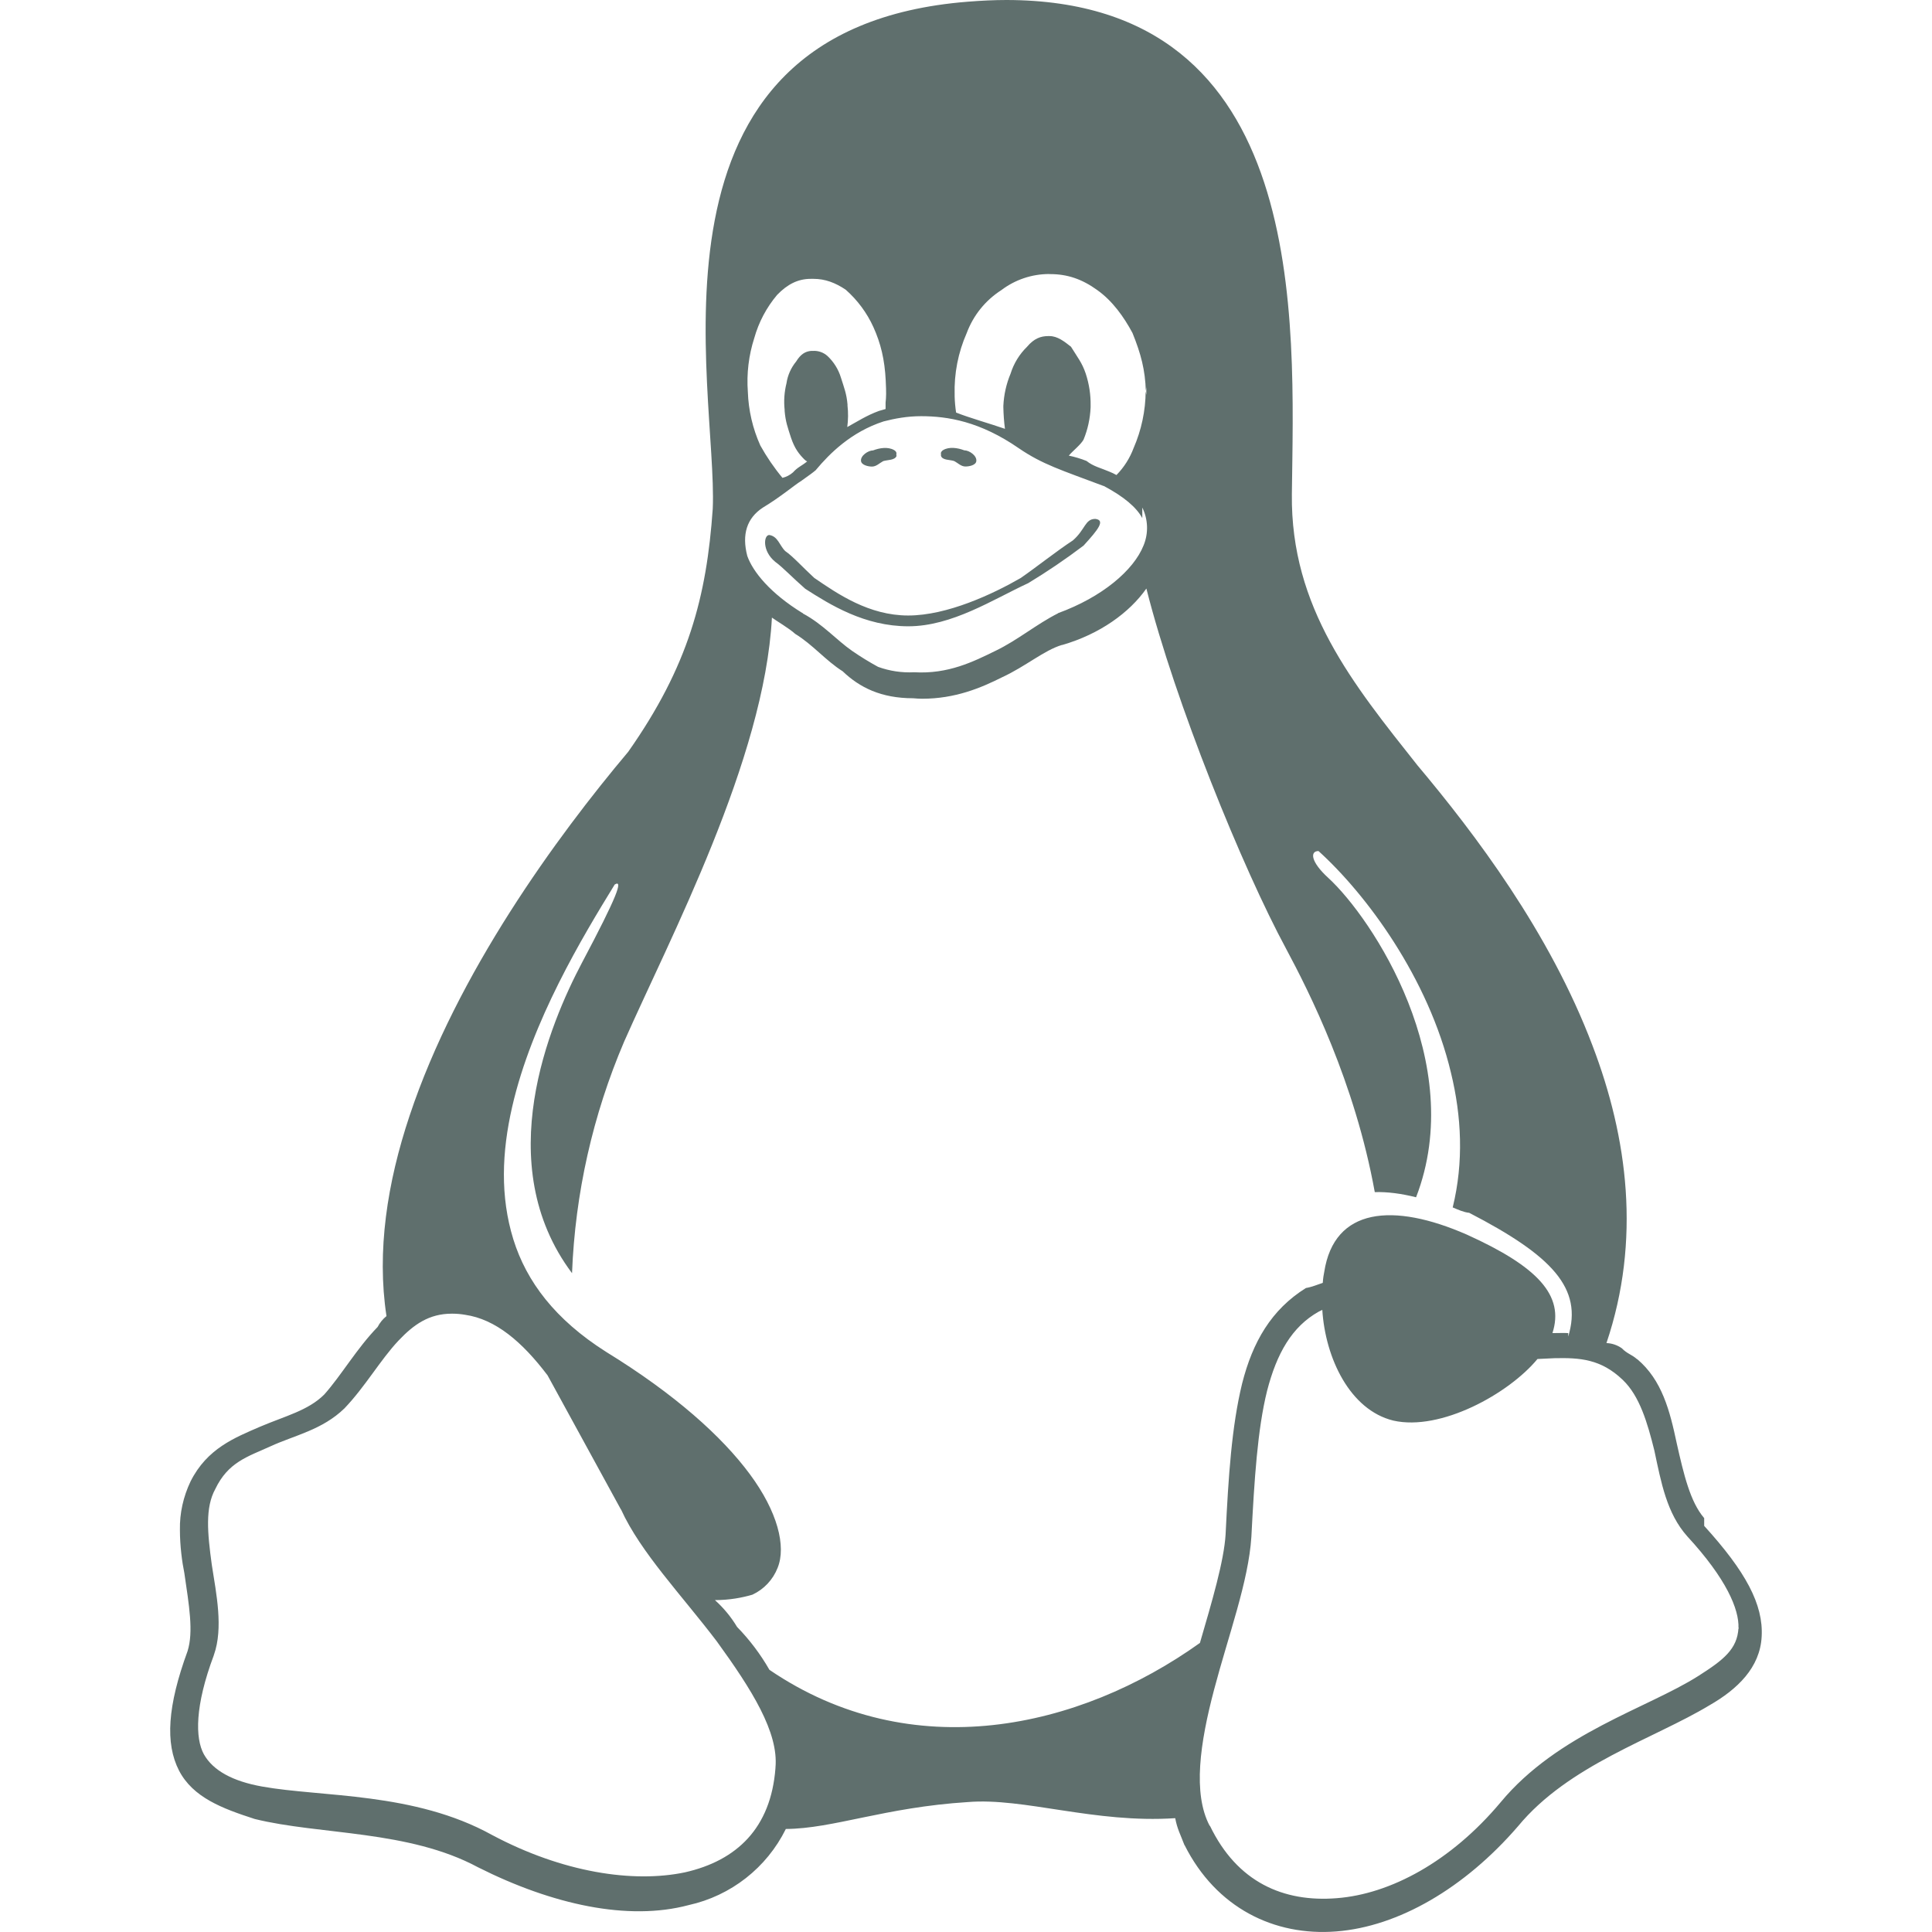
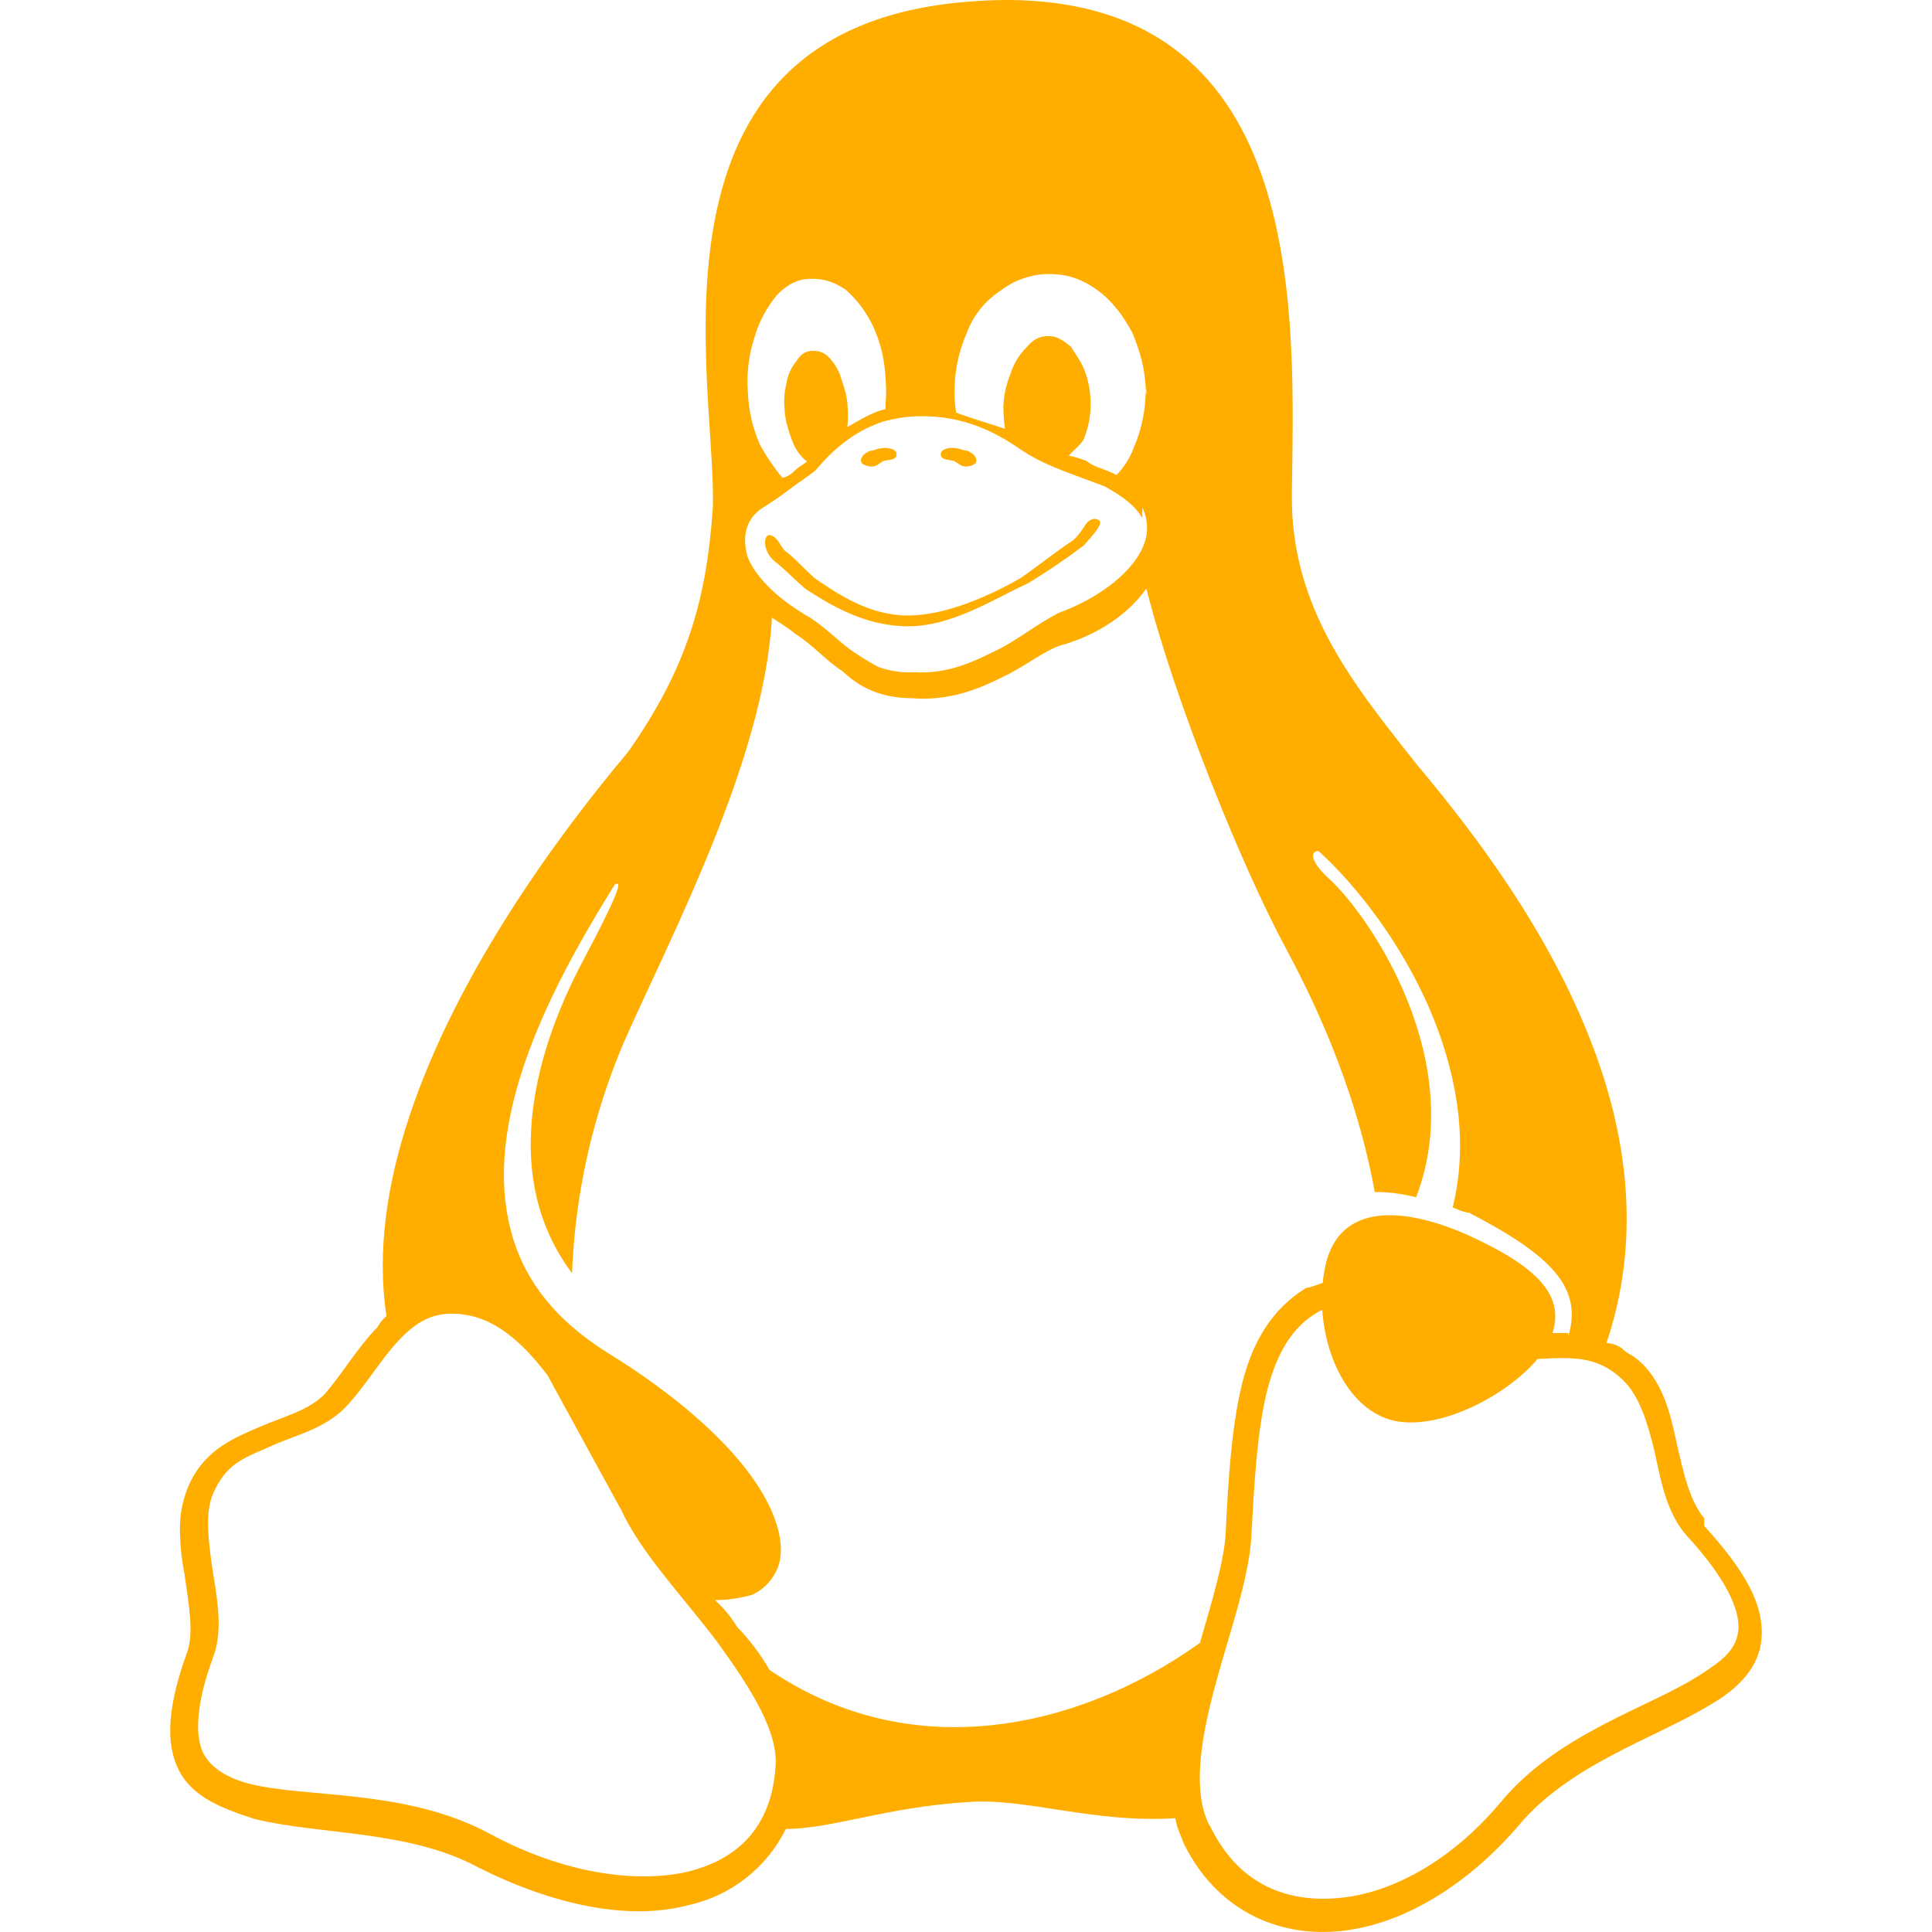
- <svg xmlns="http://www.w3.org/2000/svg" fill="#5f6f6d" role="img" viewBox="0 0 24 24">
+ <svg xmlns="http://www.w3.org/2000/svg" fill="#ffae00" role="img" viewBox="0 0 24 24">
  <path d="M12.504 0c-.155 0-.315.008-.48.021-4.226.333-3.105 4.807-3.17 6.298-.076 1.092-.3 1.953-1.05 3.02-.885 1.051-2.127 2.75-2.716 4.521-.278.832-.41 1.684-.287 2.489a.424.424 0 00-.11.135c-.26.268-.45.6-.663.839-.199.199-.485.267-.797.4-.313.136-.658.269-.864.68-.09.189-.136.394-.132.602 0 .199.027.4.055.536.058.399.116.728.04.97-.249.68-.28 1.145-.106 1.484.174.334.535.47.94.601.81.2 1.91.135 2.774.6.926.466 1.866.67 2.616.47.526-.116.97-.464 1.208-.946.587-.003 1.23-.269 2.26-.334.699-.058 1.574.267 2.577.2.025.134.063.198.114.333l.003.003c.391.778 1.113 1.132 1.884 1.071.771-.06 1.592-.536 2.257-1.306.631-.765 1.683-1.084 2.378-1.503.348-.199.629-.469.649-.853.023-.4-.2-.811-.714-1.376v-.097l-.003-.003c-.17-.2-.25-.535-.338-.926-.085-.401-.182-.786-.492-1.046h-.003c-.059-.054-.123-.067-.188-.135a.357.357 0 00-.19-.064c.431-1.278.264-2.55-.173-3.694-.533-1.41-1.465-2.638-2.175-3.483-.796-1.005-1.576-1.957-1.56-3.368.026-2.152.236-6.133-3.544-6.139zm.529 3.405h.013c.213 0 .396.062.584.198.19.135.33.332.438.533.105.259.158.459.166.724 0-.02.006-.04.006-.06v.105a.086.086 0 01-.004-.021l-.004-.024a1.807 1.807 0 01-.15.706.953.953 0 01-.213.335.71.71 0 00-.088-.042c-.104-.045-.198-.064-.284-.133a1.312 1.312 0 00-.22-.066c.05-.06.146-.133.183-.198.053-.128.082-.264.088-.402v-.02a1.21 1.21 0 00-.061-.4c-.045-.134-.101-.2-.183-.333-.084-.066-.167-.132-.267-.132h-.016c-.093 0-.176.03-.262.132a.8.8 0 00-.205.334 1.18 1.18 0 00-.09.4v.019c.002.089.008.179.02.267-.193-.067-.438-.135-.607-.202a1.635 1.635 0 01-.018-.2v-.02a1.772 1.772 0 01.15-.768c.082-.22.232-.406.43-.533a.985.985 0 01.594-.2zm-2.962.059h.036c.142 0 .27.048.399.135.146.129.264.288.344.465.09.199.14.4.153.667v.004c.007.134.006.2-.002.266v.08c-.03.007-.056.018-.083.024-.152.055-.274.135-.393.2.012-.09.013-.18.003-.267v-.015c-.012-.133-.04-.2-.082-.333a.613.613 0 00-.166-.267.248.248 0 00-.183-.064h-.021c-.071.006-.13.04-.186.132a.552.552 0 00-.12.27.944.944 0 00-.023.33v.015c.012.135.037.2.08.334.046.134.098.2.166.268.01.009.02.018.034.024-.07.057-.117.07-.176.136a.304.304 0 01-.131.068 2.62 2.62 0 01-.275-.402 1.772 1.772 0 01-.155-.667 1.759 1.759 0 01.08-.668 1.43 1.43 0 01.283-.535c.128-.133.26-.2.418-.2zm1.37 1.706c.332 0 .733.065 1.216.399.293.2.523.269 1.052.468h.003c.255.136.405.266.478.399v-.131a.571.571 0 01.016.47c-.123.31-.516.643-1.063.842v.002c-.268.135-.501.333-.775.465-.276.135-.588.292-1.012.267a1.139 1.139 0 01-.448-.067 3.566 3.566 0 01-.322-.198c-.195-.135-.363-.332-.612-.465v-.005h-.005c-.4-.246-.616-.512-.686-.71-.07-.268-.005-.47.193-.6.224-.135.38-.271.483-.336.104-.074.143-.102.176-.131h.002v-.003c.169-.202.436-.47.839-.601.139-.036.294-.065.466-.065zm2.8 2.142c.358 1.417 1.196 3.475 1.735 4.473.286.534.855 1.659 1.102 3.024.156-.005.33.018.513.064.646-1.671-.546-3.467-1.089-3.966-.22-.2-.232-.335-.123-.335.59.534 1.365 1.572 1.646 2.757.13.535.16 1.104.021 1.67.067.028.135.06.205.067 1.032.534 1.413.938 1.23 1.537v-.043c-.06-.003-.12 0-.18 0h-.016c.151-.467-.182-.825-1.065-1.224-.915-.4-1.646-.336-1.77.465-.008.043-.013.066-.018.135-.068.023-.139.053-.209.064-.43.268-.662.669-.793 1.187-.13.533-.17 1.156-.205 1.869v.003c-.02.334-.17.838-.319 1.35-1.5 1.072-3.58 1.538-5.348.334a2.645 2.645 0 00-.402-.533 1.45 1.45 0 00-.275-.333c.182 0 .338-.03.465-.067a.615.615 0 00.314-.334c.108-.267 0-.697-.345-1.163-.345-.467-.931-.995-1.788-1.521-.63-.4-.986-.87-1.15-1.396-.165-.534-.143-1.085-.015-1.645.245-1.07.873-2.11 1.274-2.763.107-.065.037.135-.408.974-.396.751-1.14 2.497-.122 3.854a8.123 8.123 0 01.647-2.876c.564-1.278 1.743-3.504 1.836-5.268.048.036.217.135.289.202.218.133.38.333.59.465.21.201.477.335.876.335.039.003.075.006.11.006.412 0 .73-.134.997-.268.29-.134.52-.334.74-.4h.005c.467-.135.835-.402 1.044-.7zm2.185 8.958c.037.6.343 1.245.882 1.377.588.134 1.434-.333 1.791-.765l.211-.01c.315-.007.577.01.847.268l.003.003c.208.199.305.53.391.876.085.4.154.78.409 1.066.486.527.645.906.636 1.14l.003-.007v.018l-.003-.012c-.015.262-.185.396-.498.595-.63.401-1.746.712-2.457 1.57-.618.737-1.37 1.14-2.036 1.191-.664.053-1.237-.2-1.574-.898l-.005-.003c-.21-.4-.12-1.025.056-1.69.176-.668.428-1.344.463-1.897.037-.714.076-1.335.195-1.814.12-.465.308-.797.641-.984l.045-.022zm-10.814.049h.01c.053 0 .105.005.157.014.376.055.706.333 1.023.752l.91 1.664.003.003c.243.533.754 1.064 1.189 1.637.434.598.77 1.131.729 1.57v.006c-.057.744-.48 1.148-1.125 1.294-.645.135-1.52.002-2.395-.464-.968-.536-2.118-.469-2.857-.602-.369-.066-.61-.2-.723-.4-.11-.2-.113-.602.123-1.23v-.004l.002-.003c.117-.334.03-.752-.027-1.118-.055-.401-.083-.71.043-.94.16-.334.396-.4.69-.533.294-.135.64-.202.915-.47h.002v-.002c.256-.268.445-.601.668-.838.19-.201.38-.336.663-.336zm7.159-9.074c-.435.201-.945.535-1.488.535-.542 0-.97-.267-1.28-.466-.154-.134-.28-.268-.373-.335-.164-.134-.144-.333-.074-.333.109.016.129.134.199.2.096.066.215.2.36.333.292.2.68.467 1.167.467.485 0 1.053-.267 1.398-.466.195-.135.445-.334.648-.467.156-.136.149-.267.279-.267.128.016.034.134-.147.332a8.097 8.097 0 01-.69.468zm-1.082-1.583V5.64c-.006-.02.013-.042.029-.05.074-.043.18-.027.26.004.063 0 .16.067.15.135-.006.049-.085.066-.135.066-.055 0-.092-.043-.141-.068-.052-.018-.146-.008-.163-.065zm-.551 0c-.02.058-.113.049-.166.066-.047.025-.086.068-.14.068-.05 0-.13-.02-.136-.068-.01-.066.088-.133.15-.133.08-.031.184-.047.259-.005.019.009.036.03.03.05v.02h.003z" />
</svg>
